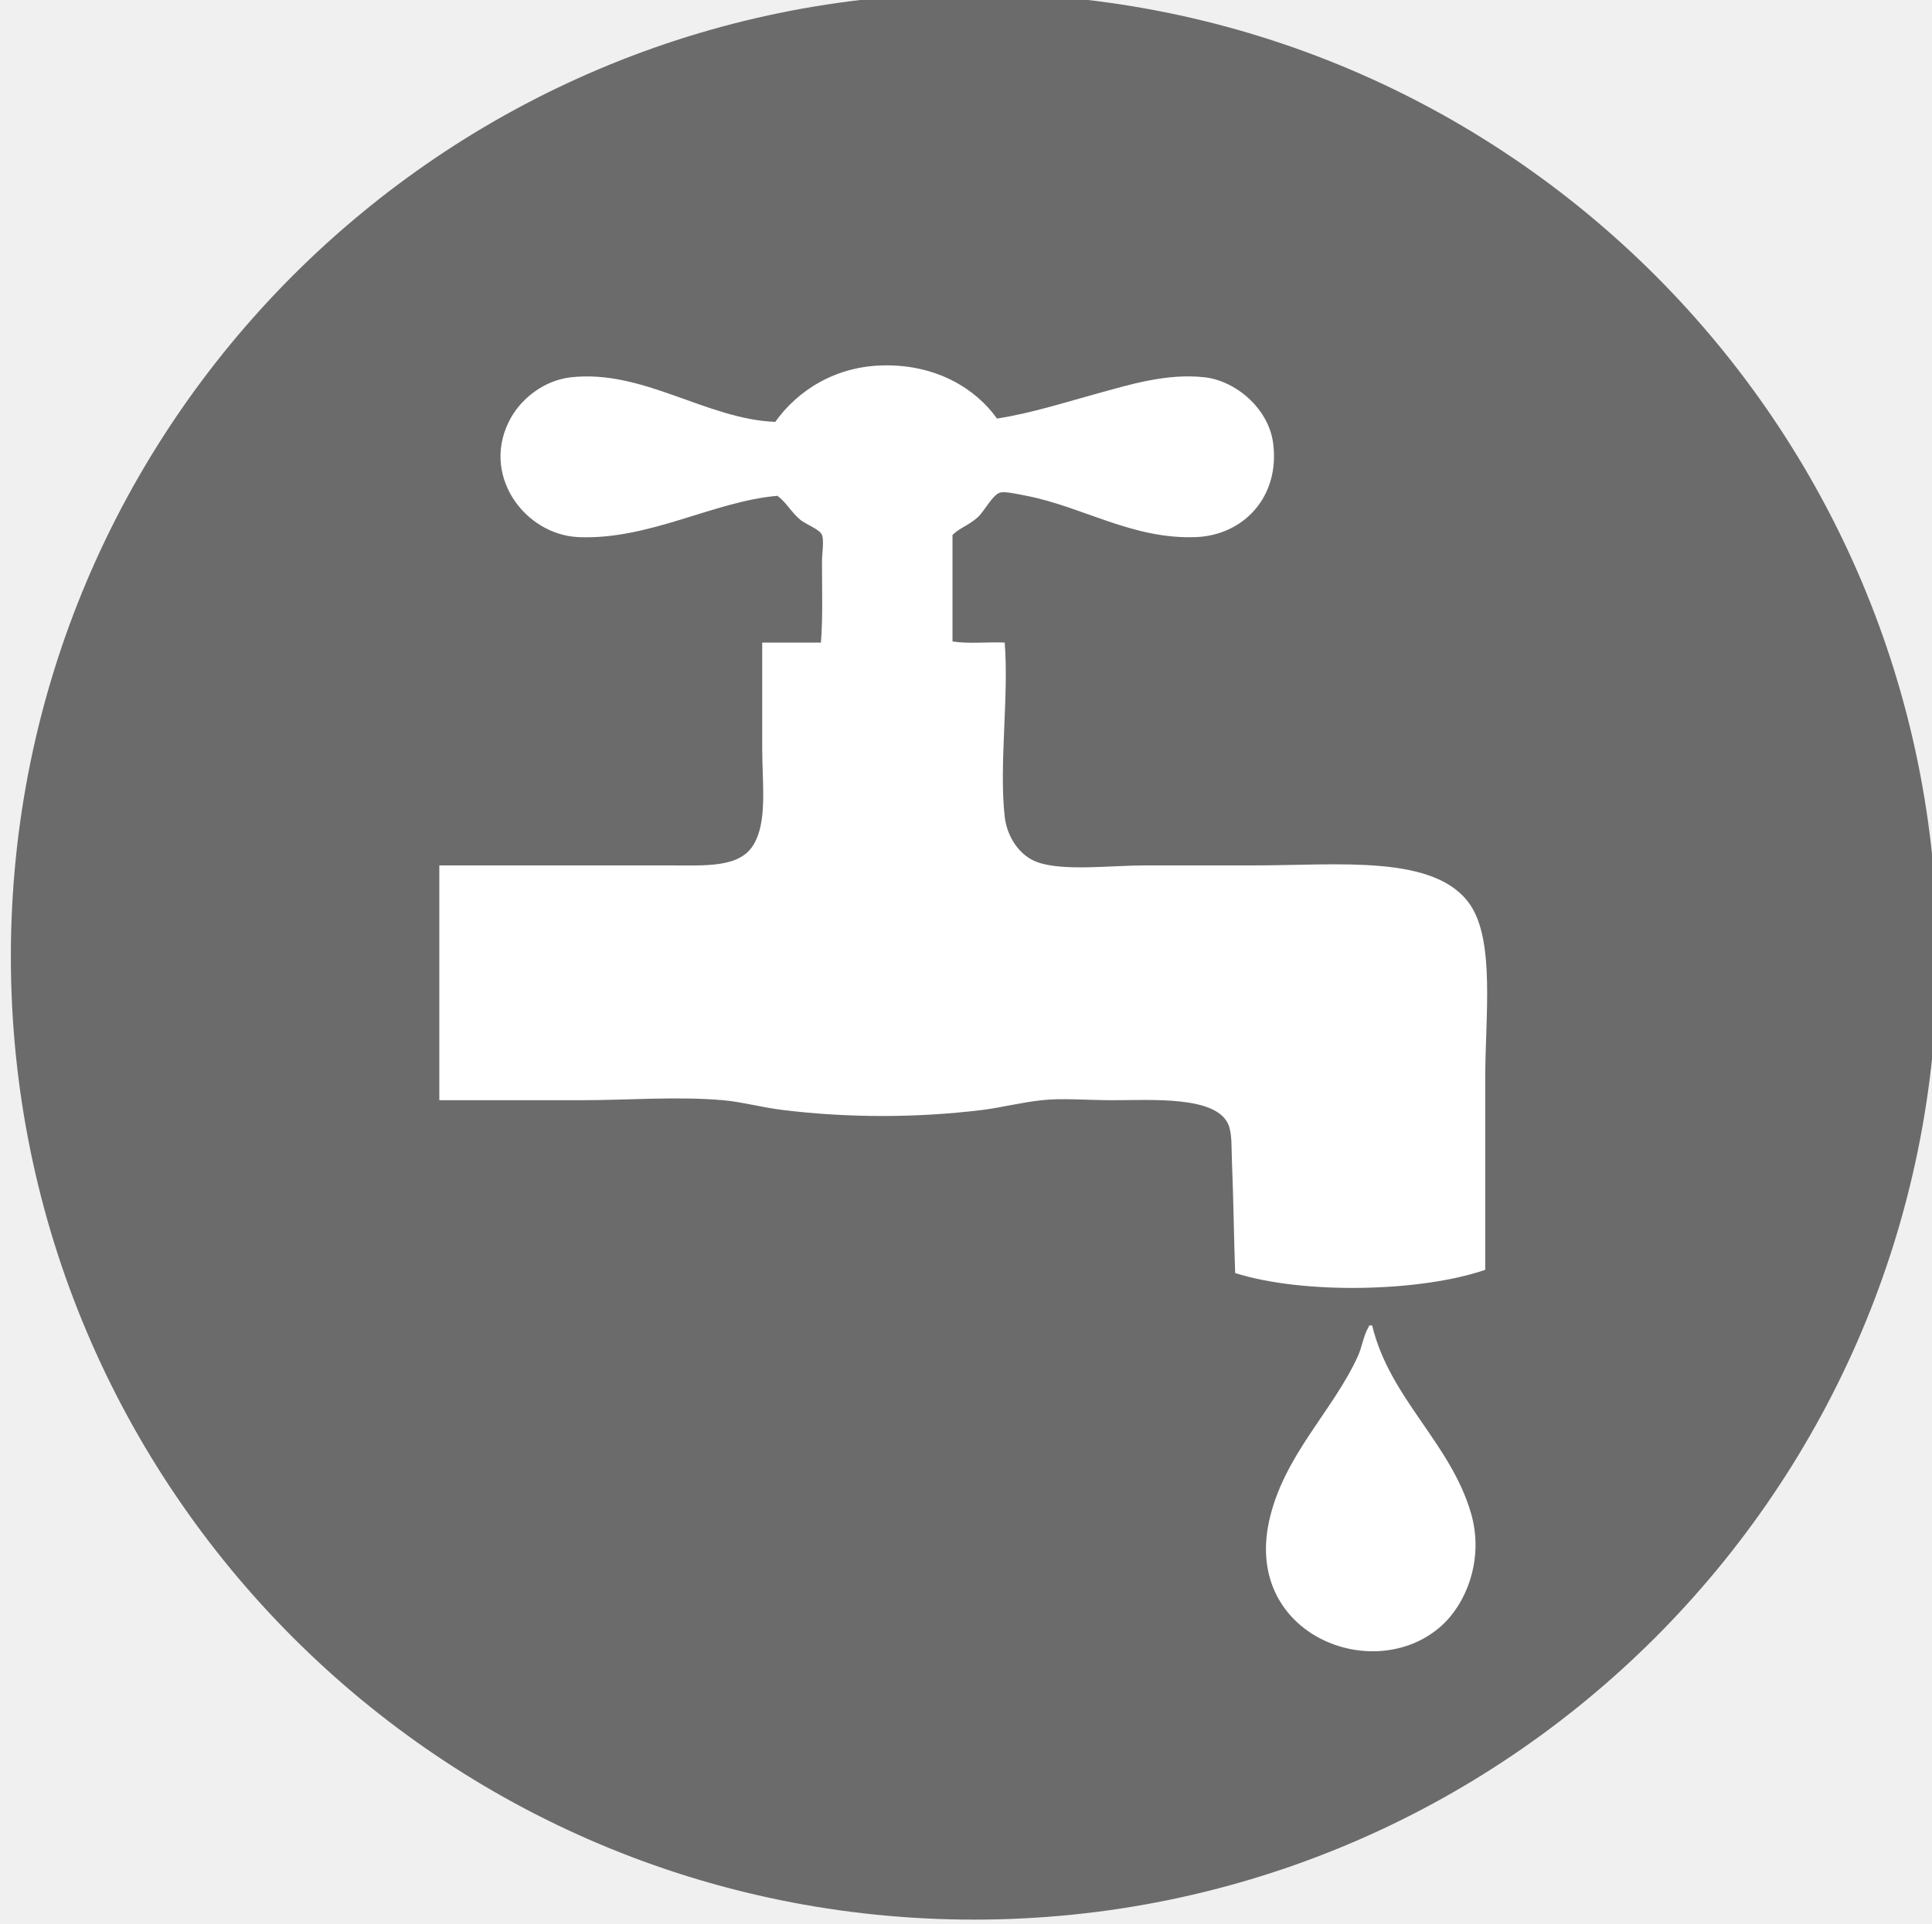
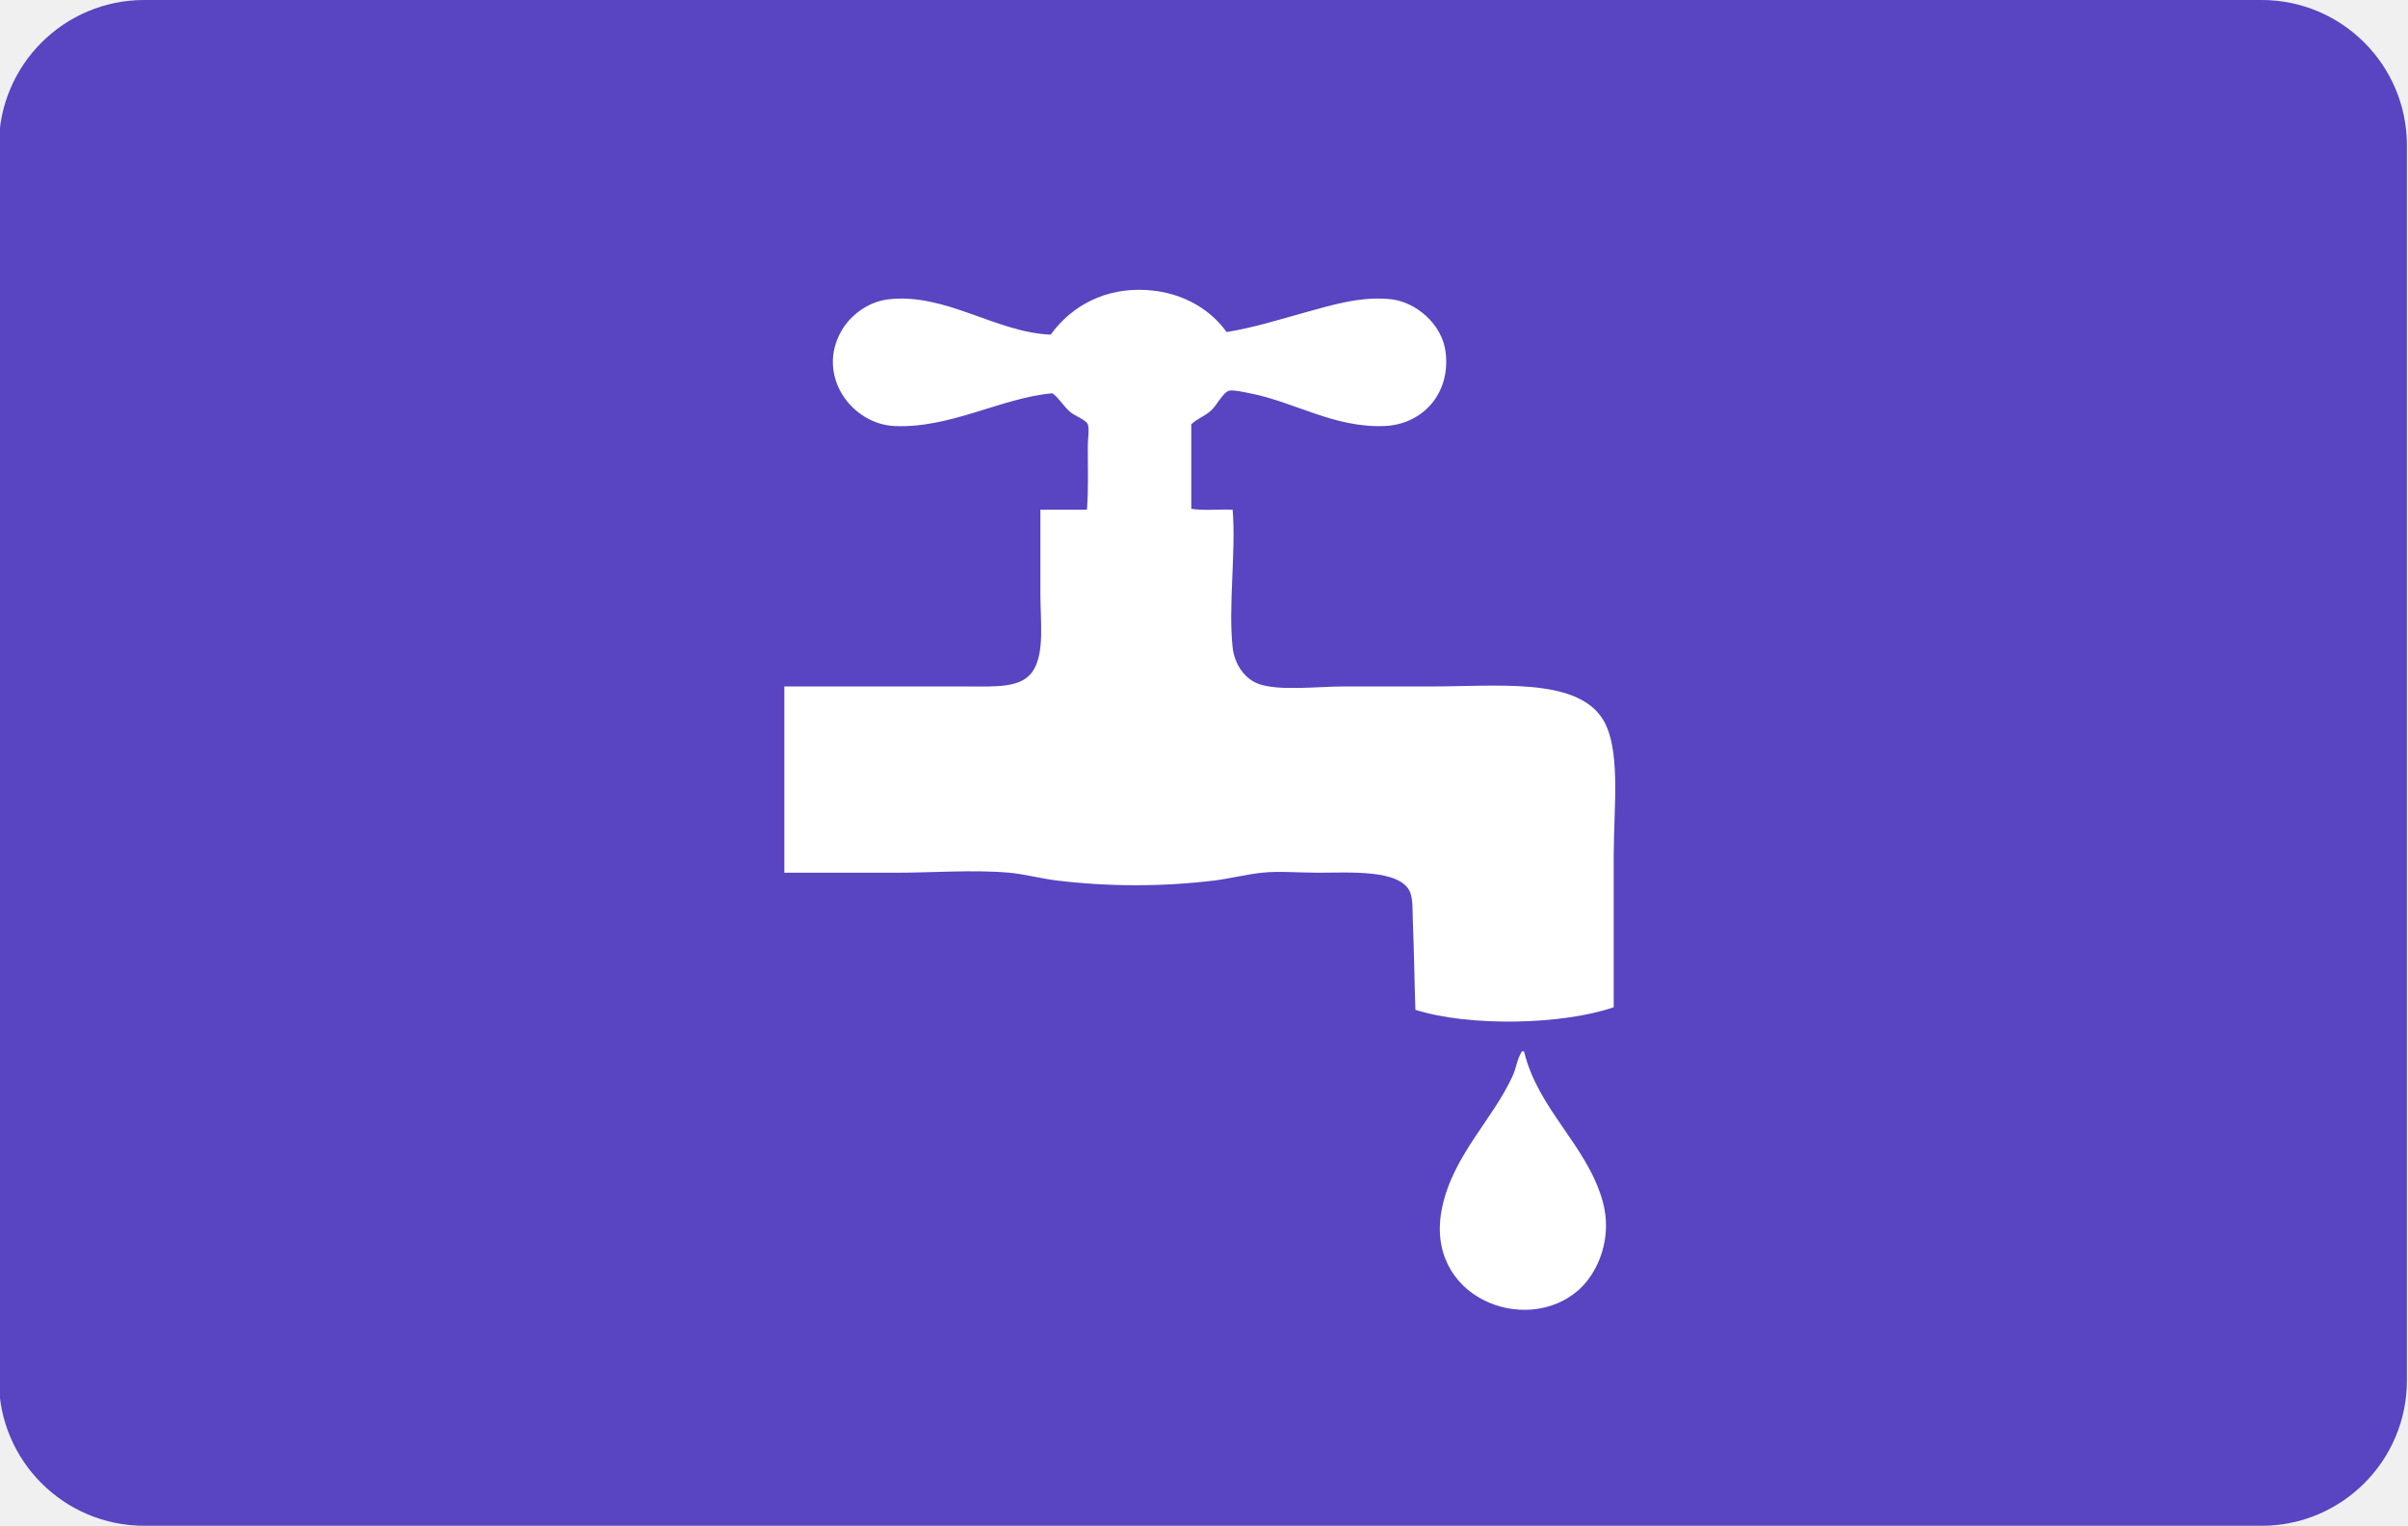
- <svg xmlns="http://www.w3.org/2000/svg" version="1.1" x="0px" y="0px" width="126.5px" height="125.962px" viewBox="-0.807 -9.558 126.5 125.962" enable-background="new -0.807 -9.558 126.5 125.962" xml:space="preserve">
+ <svg xmlns="http://www.w3.org/2000/svg" version="1.1" x="0px" y="0px" width="198.833px" height="125.962px" viewBox="-36.807 -9.558 198.833 125.962" enable-background="new -36.807 -9.558 198.833 125.962" xml:space="preserve">
  <g id="Layer_1">
    <g id="Layer_2" display="none">
      <g display="inline">
        <linearGradient id="SVGID_1_" gradientUnits="userSpaceOnUse" x1="443.326" y1="-241.817" x2="443.826" y2="-241.817" gradientTransform="matrix(1 0 0 -1 -206 -181.1919)">
          <stop offset="0" style="stop-color:#43B7C2" />
          <stop offset="1" style="stop-color:#9DC66B" />
        </linearGradient>
        <path fill="url(#SVGID_1_)" d="M0,89.291C0,65.95,0,42.609,0,19.268c7.676,0,15.353,0,23.028,0     c1.51-4.559,3.576-11.305,7.989-10.81c3.845,0.433,4.158,6.642,5.64,10.81c27.754,0.443,56.274,0.119,83.651,0.939     c-26.218,0.212-55.931-0.15-83.651,0c0.082,6.035,0.227,12.132-1.41,16.448c28.868,0.112,57.752,0.208,86.001,0.94     c-28.667,0-57.333,0-86.001,0c-1.631,6.102-9.415,8.708-7.049,15.978c29.99,1.653,64.286-1,93.521,1.41     c-31.051,0.973-63.392-1.818-93.052,0.47c-0.283,5.581,5.479,2.988,8.93,4.699c3.956,1.963,5.713,5.751,7.049,11.279     c25.488,0.044,50.869,0.197,75.662,0.938c-25.222,0-50.441,0-75.662,0c-0.18,3.542-0.715,6.255-1.88,8.46     c-1.869,3.539-5.5,4.364-7.521,7.52c27.274,1.706,59.034-1.073,85.531,1.409c-28.862,0.353-56.459-0.562-85.062-0.47     c2.265,10.519,3.271,22.812-7.519,23.497c-5.493,0.351-11.948-2.399-12.219-8.459c-0.387-8.607,11.749-10.192,11.749-2.35     c0,4.513-1.841,3.265-5.64,6.108c10.832,9.346,16.159-7.999,11.279-18.798C22.244,89.291,11.122,89.291,0,89.291z M29.137,19.268     c1.429-0.295,4.048,0.602,4.699-0.471C32.548,17.235,30.074,17.212,29.137,19.268z M3.76,36.656c6.423,0,12.846,0,19.269,0     c-0.288-5.454-1.656-10.911-0.47-16.448c-6.557,0.133-12.017-0.83-18.799-0.47C3.76,25.377,3.76,31.017,3.76,36.656z      M25.377,36.656c6.578-1.881,8.871-8.048,8.93-16.448C23.871,17.937,24.623,29.297,25.377,36.656z M3.76,37.126     c0,5.483,0,10.966,0,16.448c2.819,0,5.64,0,8.459,0c3.293-5.389,11.547-8.898,11.279-15.978     C17.837,36.521,10.198,37.424,3.76,37.126z M22.558,54.044c1.253,0,2.506,0,3.76,0C27.015,48.959,23.011,51.521,22.558,54.044z      M3.76,71.433c1.566,0,3.134,0,4.699,0c-1.339-6.786,1.126-12.246,3.29-16.918c-2.663,0-5.326,0-7.989,0     C3.76,60.153,3.76,65.793,3.76,71.433z M12.688,71.433c2.192,0,4.386,0,6.58,0c0.146-6.59,3.949-9.522,8.459-11.749     c-0.31-1.728-0.913-3.16-0.94-5.169C16.233,54.299,13.315,61.721,12.688,71.433z M31.957,71.433     c2.202-0.306,5.627,0.613,7.049-0.471c-1.91-2.476-3.392-5.381-7.988-5.17C30.933,68.07,31.637,69.56,31.957,71.433z      M23.498,71.433c2.046-0.304,5.313,0.612,6.579-0.471c-0.729-1.15-0.701-3.059-0.939-4.699     C25.768,66.497,24.693,69.025,23.498,71.433z M3.76,88.351c7.228-0.489,15.214,0.763,21.147,0     c-9.542-1.425-14.045-7.887-16.448-16.448c-1.565,0-3.133,0-4.699,0C3.76,77.385,3.76,82.868,3.76,88.351z M32.427,86.001     c-0.361-5.276-1.302-9.977-2.819-14.099c-2.037,0-4.073,0-6.109,0c-0.794,5.337,2.233,6.853,3.76,9.869     c-4.429-1.682-7.211-5.008-8.459-9.869c-2.035,0-4.072,0-6.108,0C13.022,82.625,21.168,87.736,32.427,86.001z M34.307,84.591     c4.551-1.216,6.378-6.692,5.169-12.219c-2.358,0.307-5.942-0.615-7.521,0.471C33.072,76.427,33.848,80.351,34.307,84.591z      M30.077,88.82c1.33-0.08,3.224,0.404,3.29-0.939C31.91,87.834,30.76,88.094,30.077,88.82z" />
      </g>
    </g>
    <g id="Layer_3" display="none">
	</g>
-     <circle fill="#6B6B6B" stroke="#6B6B6B" stroke-miterlimit="10" cx="62.976" cy="53.077" r="62.572" />
+     <circle fill="#9DC66B" stroke="#6B6B6B" stroke-miterlimit="10" cx="231.643" cy="63.11" r="62.572" />
+     <path fill="#5944C1" d="M161.936,104.404c0,6.627-5.373,12-12,12H-24.897c-6.627,0-12-5.373-12-12V2.442c0-6.627,5.373-12,12-12   h174.833c6.627,0,12,5.373,12,12V104.404z" />
  </g>
  <g id="Layer_3_1_" display="none">
    <g id="Layer_2_2_" display="inline">
      <g>
        <path fill="#FFFFFF" d="M107.414,33.925c-15.494,0-30.988,0-46.483,0c-1.547,5.787-8.93,8.259-6.686,15.154     c17.911,0.987,37.262,0.628,56.192,0.596l2.964,0.355c-19.443,0.178-40.274-0.59-58.71,0.832     c-0.269,5.293,5.197,2.834,8.469,4.457c3.752,1.862,5.419,5.454,6.686,10.698c13.85,0.023,28.021,0.374,41.718,0.552     l-2.313,0.338c-13.135,0-26.271,0-39.405,0c-0.17,3.359-0.678,5.933-1.783,8.024c-1.772,3.356-5.216,4.139-7.133,7.132     c14.503,0.907,30.996,0.768,46.544,0.63l-1.898,0.624c-14.684-0.171-29.298-0.411-44.2-0.363     c2.148,9.977,3.103,21.637-7.131,22.287c-5.21,0.332-11.333-2.276-11.589-8.023c-0.367-8.164,11.144-9.667,11.144-2.229     c0,4.28-1.746,3.097-5.349,5.794c10.274,8.863,15.327-7.587,10.698-17.83c-10.55,0.002-21.099,0.002-31.647,0.002     c0-22.138,0-44.276,0-66.414c7.28,0,14.562,0,21.842,0c1.432-4.323,3.392-10.722,7.577-10.252     c3.646,0.411,3.944,6.299,5.35,10.252c12.661,0.203,23.457,0.582,36.254,0.648l2.016,0.258     c-12.812-0.042-25.755-0.083-38.27-0.016c0.077,5.724,0.215,11.507-1.338,15.601c15.029,0.058,29.769,0.425,44.705,0.577     L107.414,33.925z M55.136,16.541c1.355-0.279,3.839,0.571,4.458-0.446C58.371,14.613,56.024,14.591,55.136,16.541z      M31.066,33.033c6.092,0,12.184,0,18.276,0c-0.273-5.173-1.571-10.349-0.446-15.601c-6.219,0.126-11.397-0.787-17.83-0.445     C31.066,22.335,31.066,27.685,31.066,33.033z M51.569,33.033c6.239-1.784,8.414-7.633,8.47-15.601     C50.141,15.279,50.854,26.052,51.569,33.033z M31.066,33.478c0,5.201,0,10.401,0,15.601c2.674,0,5.349,0,8.023,0     c3.123-5.111,10.952-8.44,10.698-15.154C44.418,32.905,37.173,33.76,31.066,33.478z M48.896,49.524c1.188,0,2.377,0,3.566,0     C53.123,44.701,49.326,47.132,48.896,49.524z M31.066,66.018c1.486,0,2.972,0,4.457,0c-1.27-6.437,1.068-11.615,3.121-16.046     c-2.526,0-5.052,0-7.578,0C31.066,55.319,31.066,60.668,31.066,66.018z M39.534,66.018c2.08,0,4.16,0,6.241,0     c0.138-6.251,3.746-9.032,8.023-11.144c-0.294-1.638-0.866-2.997-0.892-4.902C42.897,49.766,40.129,56.806,39.534,66.018z      M57.81,66.018c2.089-0.29,5.337,0.581,6.686-0.447c-1.812-2.348-3.217-5.104-7.577-4.903     C56.84,62.828,57.508,64.241,57.81,66.018z M49.787,66.018c1.94-0.288,5.04,0.58,6.24-0.447c-0.691-1.091-0.665-2.9-0.891-4.457     C51.941,61.336,50.921,63.734,49.787,66.018z M31.066,82.064c6.855-0.464,14.43,0.724,20.058,0     c-9.05-1.352-13.321-7.48-15.601-15.601c-1.485,0-2.971,0-4.457,0C31.066,71.664,31.066,76.863,31.066,82.064z M58.256,79.835     c-0.343-5.005-1.234-9.463-2.674-13.372c-1.932,0-3.863,0-5.794,0c-0.753,5.062,2.118,6.499,3.566,9.36     c-4.2-1.595-6.839-4.75-8.023-9.36c-1.93,0-3.862,0-5.793,0C39.851,76.633,47.577,81.48,58.256,79.835z M60.04,78.497     c4.316-1.152,6.049-6.347,4.902-11.589c-2.237,0.291-5.636-0.583-7.133,0.446C58.868,70.754,59.604,74.476,60.04,78.497z      M56.027,82.509c1.262-0.076,3.058,0.384,3.12-0.891C57.765,81.573,56.675,81.82,56.027,82.509z" />
      </g>
    </g>
  </g>
  <g id="Layer_4">
    <g>
      <path fill="#FFFFFF" d="M64.475,17.854c2.258-0.362,4.327-1.025,6.55-1.637c2.098-0.577,4.55-1.348,7.049-1.068    c2.011,0.227,4.189,2.023,4.483,4.342c0.442,3.475-1.93,6-5.054,6.123c-4.147,0.163-7.411-1.987-11.104-2.705    c-0.518-0.1-1.379-0.298-1.709-0.214c-0.512,0.131-1.031,1.23-1.497,1.638c-0.611,0.537-1.12,0.647-1.634,1.139    c0,2.326,0,4.651,0,6.976c0.998,0.164,2.299,0.026,3.417,0.071c0.284,3.462-0.378,8.023,0,11.39    c0.149,1.343,0.973,2.572,2.134,2.99c1.711,0.615,4.838,0.214,7.047,0.214c2.394,0,4.969,0,7.191,0    c5.469,0,11.828-0.74,14.096,2.563c1.647,2.4,0.996,7.37,0.996,11.39c0,4.429,0,8.461,0,12.53    c-4.233,1.462-11.945,1.619-16.373,0.212c-0.083-2.317-0.112-4.895-0.214-7.402c-0.032-0.807,0.013-1.701-0.213-2.279    c-0.76-1.941-5.008-1.637-7.617-1.637c-1.69,0-3.233-0.152-4.627,0c-1.361,0.148-2.66,0.487-3.915,0.642    c-4.34,0.528-8.77,0.517-13.028,0c-1.37-0.167-2.7-0.536-3.916-0.642c-3.011-0.264-6.215,0-9.324,0c-3.16,0-6.304,0-9.255,0    c0-5.125,0-10.251,0-15.377c4.861,0,9.867,0,14.949,0c2.481,0,4.695,0.184,5.624-1.353c0.921-1.522,0.569-3.974,0.569-6.335    c0-2.452,0-4.832,0-6.905c1.282,0,2.562,0,3.844,0c0.129-1.648,0.07-3.403,0.07-5.268c0-0.576,0.145-1.396,0-1.779    c-0.136-0.362-1.065-0.697-1.424-0.996c-0.589-0.493-0.916-1.143-1.495-1.567c-4.192,0.365-8.408,2.905-13.026,2.705    c-3.559-0.154-6.491-4.158-4.414-7.831c0.724-1.28,2.188-2.439,3.915-2.634c4.739-0.532,8.866,2.744,13.383,2.919    c1.428-2.001,3.91-3.696,7.26-3.702C60.497,14.36,63.04,15.843,64.475,17.854z" />
      <path fill="#FFFFFF" d="M88.822,77.311c-0.015-0.062,0.027-0.068,0.071-0.072c0.047,0,0.095,0,0.143,0    c1.156,4.801,5.147,7.696,6.478,12.316c0.869,3.019-0.333,5.947-1.994,7.402c-4.378,3.84-12.814,0.567-11.246-6.835    c0.92-4.34,4.203-7.271,5.837-10.892C88.38,78.635,88.473,77.871,88.822,77.311z" />
    </g>
  </g>
  <g id="Layer_2_1_" display="none">
    <g id="Layer_1_2_" display="inline">
      <g>
        <path fill="#FFFFFF" d="M100.987,79.724c-1.717,0-3.436,0-5.152,0c-0.445-0.969,0.866-1.602,1.29-2.11     c8.725-10.533,13.043-30.765,5.365-46.429C95.845,17.629,82.488,6.251,62.776,6.071C43.354,5.894,29.286,17.62,22.848,31.184     c-3.681,7.751-5.163,17.499-3.437,27.013c1.607,8.854,5.806,15.941,10.306,21.527c-2.092-0.398-3.677,0.53-5.367,0     c-1.782-0.561-3.849-4.792-4.724-6.331c-4.092-7.206-6.63-16.009-6.01-27.013c0.724-12.847,6.777-23.086,13.954-30.391     C36.531,6.868,49.169,0.81,66.64,1.85c13.403,0.799,24.791,7.73,32.414,15.829c7.894,8.384,13.265,20.81,12.452,35.242     C110.859,64.412,106.855,71.885,100.987,79.724z" />
        <path fill="#FFFFFF" d="M79.519,17.256c4.808-1.254,8.673,4.654,11.164,8.653c4.329,6.955,6.214,16.489,3.435,26.592     c-1.087,3.95-3.18,9.569-7.299,9.075c-4.729-0.567-2.154-7.285-1.288-9.921c3.846-11.691-0.202-19.833-5.797-26.379     C78.012,23.26,75.094,18.411,79.519,17.256z" />
        <path fill="#FFFFFF" d="M43.669,18.734c1.75-0.23,3.709,0.486,4.08,2.111c0.944,4.149-3.3,7-4.724,8.864     c-4.547,5.953-7.067,13.732-3.649,23.848c0.952,2.818,3.432,8.752-1.073,9.496c-3.941,0.65-6.166-4.354-7.299-8.231     c-2.809-9.606-1.455-18.851,2.576-26.168C35.825,24.578,39.464,19.285,43.669,18.734z" />
        <path fill="#FFFFFF" d="M66.21,23.588c0,3.082,0,6.05,0,9.707c0,2.99-0.833,7.542,1.933,7.598     c4.297,0.088,1.206-12.102,2.148-15.616c6.35,2.65,10.199,12.756,6.225,20.471c-7.831,4.639-22.682,3.328-28.766-1.898     c-2.736-8.026,1.633-16.205,6.87-18.361c0.924,3.277-2.173,15.469,2.363,15.194c3.992-0.242,0.97-14.319,1.932-17.094     C61.18,23.079,63.942,23.079,66.21,23.588z" />
        <path fill="#FFFFFF" d="M48.607,45.747c3.529,2.289,9.598,5.116,16.315,4.643c4.154-0.293,7.789-1.749,10.519-3.588     c-1.81,3.645-6.02,6.686-11.378,7.175C56.784,54.645,51.191,50.371,48.607,45.747z" />
        <path fill="#FFFFFF" d="M46.675,53.556c0.499-0.125,4.157-0.499,5.797-0.211c2.631,0.459,4.351,2.371,7.728,2.742     c1.746,0.195,3.041,0.148,4.51,0c3.462-0.347,5.298-2.271,7.727-2.742c3.92-0.761,8.79,0.123,9.658,2.32     c0.632,1.592-0.23,4.321-0.642,6.332c-0.79,3.839-1.645,7.672-2.575,11.818c-0.469,2.077-1.032,4.04-2.577,4.642     c-2.931,1.146-10.008,0.211-13.524,0.211c-3.512,0-10.287,1.053-13.525-0.211c-2.564-1-2.897-6.632-3.649-10.553     C44.587,62.621,41.198,54.913,46.675,53.556z" />
        <path fill="#FFFFFF" d="M26.067,80.569c4.538-1.241,14.413-0.212,19.964-0.212c16.717,0,32.208,0,49.374,0     c3.855,0,6.654,0.252,6.654,3.167c0,3.052-3.082,3.165-7.298,3.165c-17.668,0-34.848,0-52.379,0     c-5.356,0-17.558,1.442-18.676-2.11C23.01,82.369,24.523,80.99,26.067,80.569z" />
        <path fill="#FFFFFF" d="M64.494,98.506c-1.26,0.448-1.934-0.453-2.792-0.421c-1.255,0.049-1.412,1.029-2.79,0.634     c-2.58-0.741-2.488-7.574,0.857-7.809c0.94-0.009,1.325,0.527,1.933,0.844c0-1.054,0-2.11,0-3.165     c1.092,0.202,2.24-0.333,2.792,0C64.494,91.894,64.494,95.2,64.494,98.506z M60.844,97.664c1.367-0.483,1.385-5.486-0.215-5.699     C59.929,93.281,59.511,96.715,60.844,97.664z" />
        <path fill="#FFFFFF" d="M31.005,88.588c0.931,0,1.86,0,2.791,0c0,1.267,0,2.532,0,3.8c0.367,0.482,1.639,0.078,2.362,0.21     c0-1.335,0-2.672,0-4.01c1.001,0,2.004,0,3.004,0c0,3.307,0,6.612,0,9.918c-1,0-2.003,0-3.004,0c0-1.548,0-3.094,0-4.642     c-0.367-0.482-1.638-0.076-2.362-0.211c0,1.617,0,3.236,0,4.853c-0.931,0-1.86,0-2.791,0     C31.005,95.2,31.005,91.894,31.005,88.588z" />
        <path fill="#FFFFFF" d="M80.808,88.588c0.588,2.903-1.235,8.32,1.071,9.076c4.343,1.418,1.951-6.313,3.221-9.076     c0.404,2.684,1.465,8.335-0.858,9.708c-1.423,0.842-4.246,0.891-5.581-0.422c-1.752-1.723-0.433-5.906-0.858-9.286     C78.804,88.588,79.805,88.588,80.808,88.588z" />
        <path fill="#FFFFFF" d="M47.32,91.965c0,1.829,0,3.658,0,5.487c0.159,0.912,1.16-0.309,1.073,0.844     c-0.916,0.626-2.962,0.558-3.649-0.211c-2.228,1.476-5.084,0.28-4.293-2.322c0.529-1.739,3.646-1.124,4.293-2.954     c0.047-2.001-3.575-1.223-2.362,0.633c-0.176,0.428-1.132-0.132-1.503-0.209C40.744,90.265,45.965,90.488,47.32,91.965z      M43.885,97.664c1.073,0.016,1.241-2.929,0.429-3.377C43.343,94.41,42.514,97.251,43.885,97.664z" />
        <path fill="#FFFFFF" d="M51.397,90.909c0.47,0.031,0.461,0.532,0.43,1.056c0.554-0.024,1.655-1.322,3.435-0.845     c1.543,1.228,0.603,4.896,0.859,7.386c-0.931,0-1.86,0-2.792,0c-0.128-1.982,0.268-4.481-0.214-6.118     c-2.229,0.269-0.94,3.999-1.288,6.118c-0.931,0-1.86,0-2.791,0c0-2.461,0-4.924,0-7.386     C49.759,90.986,51.031,91.392,51.397,90.909z" />
        <path fill="#FFFFFF" d="M71.792,93.02c-1.609,0.964-2.012-2.749-3.864-0.845c0.657,2.146,3.563,1.473,4.078,3.377     c1.144,4.204-6.494,4.534-6.439,0.632c0.656,0.154,0.781-0.216,1.288-0.21c-0.16,1.563,0.769,2.058,2.146,2.11     c0.309-0.117,0.524-0.33,0.644-0.633c-0.725-2.281-4.84-1.438-3.862-4.854C66.332,90.671,71.376,90.144,71.792,93.02z" />
        <path fill="#FFFFFF" d="M87.033,91.12c0.871,0.271,2.929-0.627,2.791,0.633c0.402,0.106,1.35-1.058,2.79-0.633     c2.989,1.523,1.625,10.344-2.79,6.964c0,0.985,0,1.971,0,2.956c-0.931,0-1.859,0-2.791,0     C87.033,97.734,87.033,94.427,87.033,91.12z M90.683,97.664c1.215-1.102,0.824-3.834,0.429-5.488     C89.048,91.93,89.431,97.297,90.683,97.664z" />
      </g>
    </g>
  </g>
</svg>
